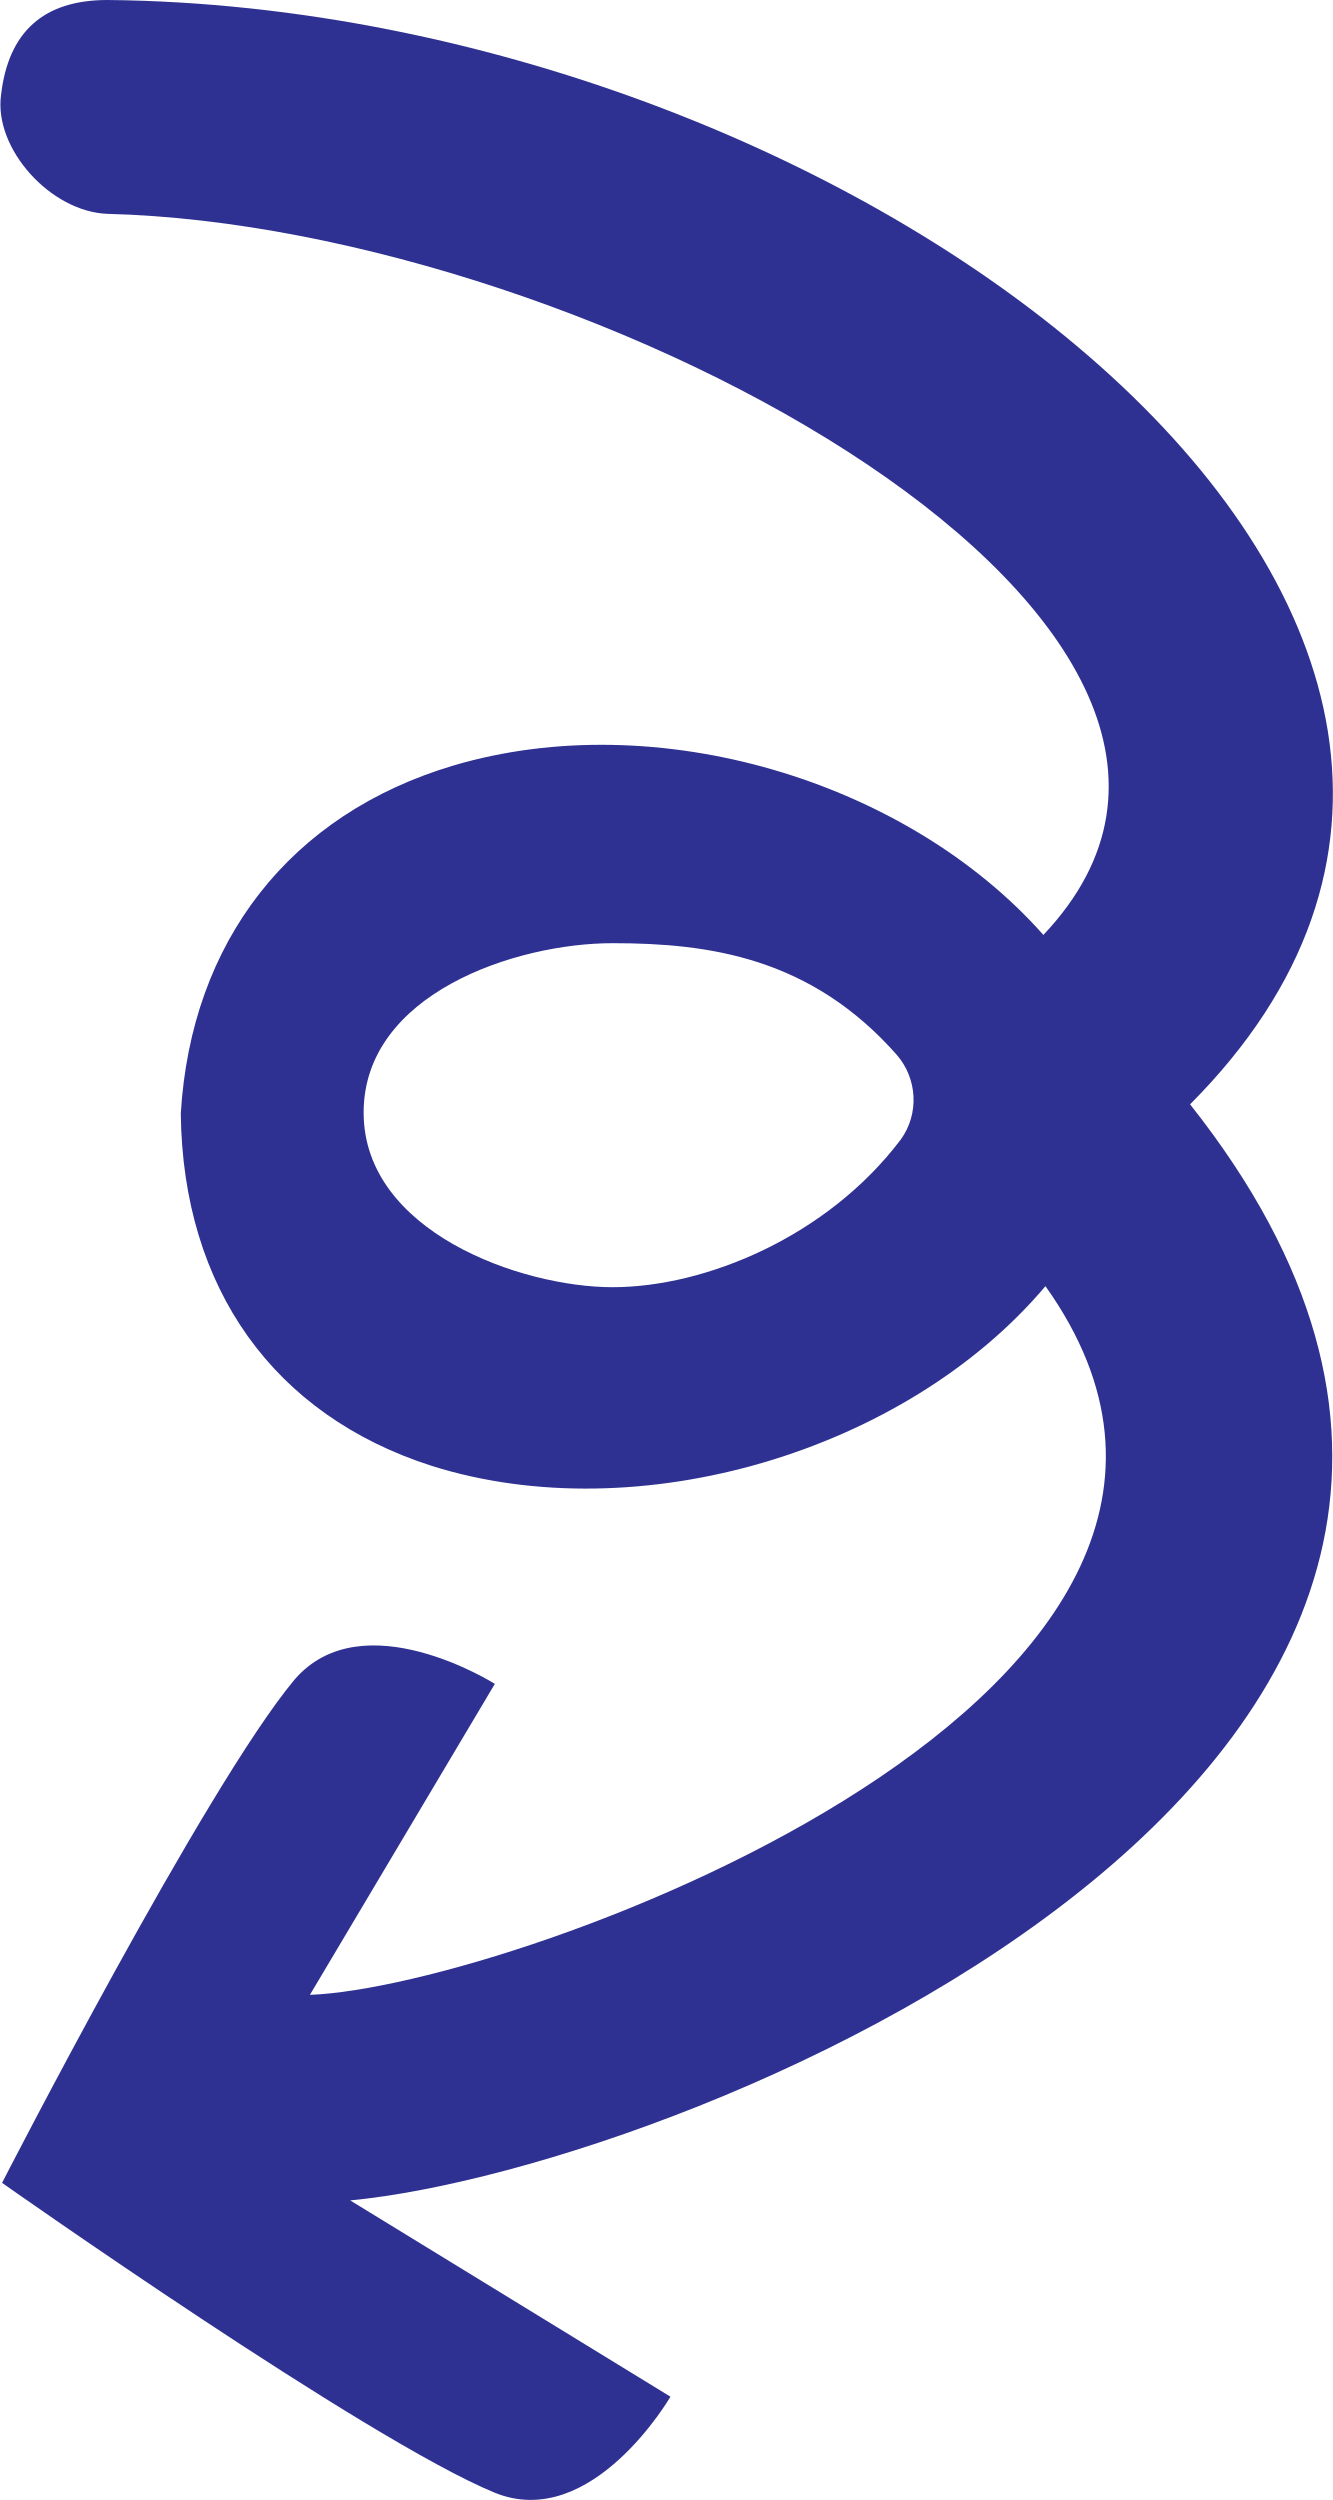
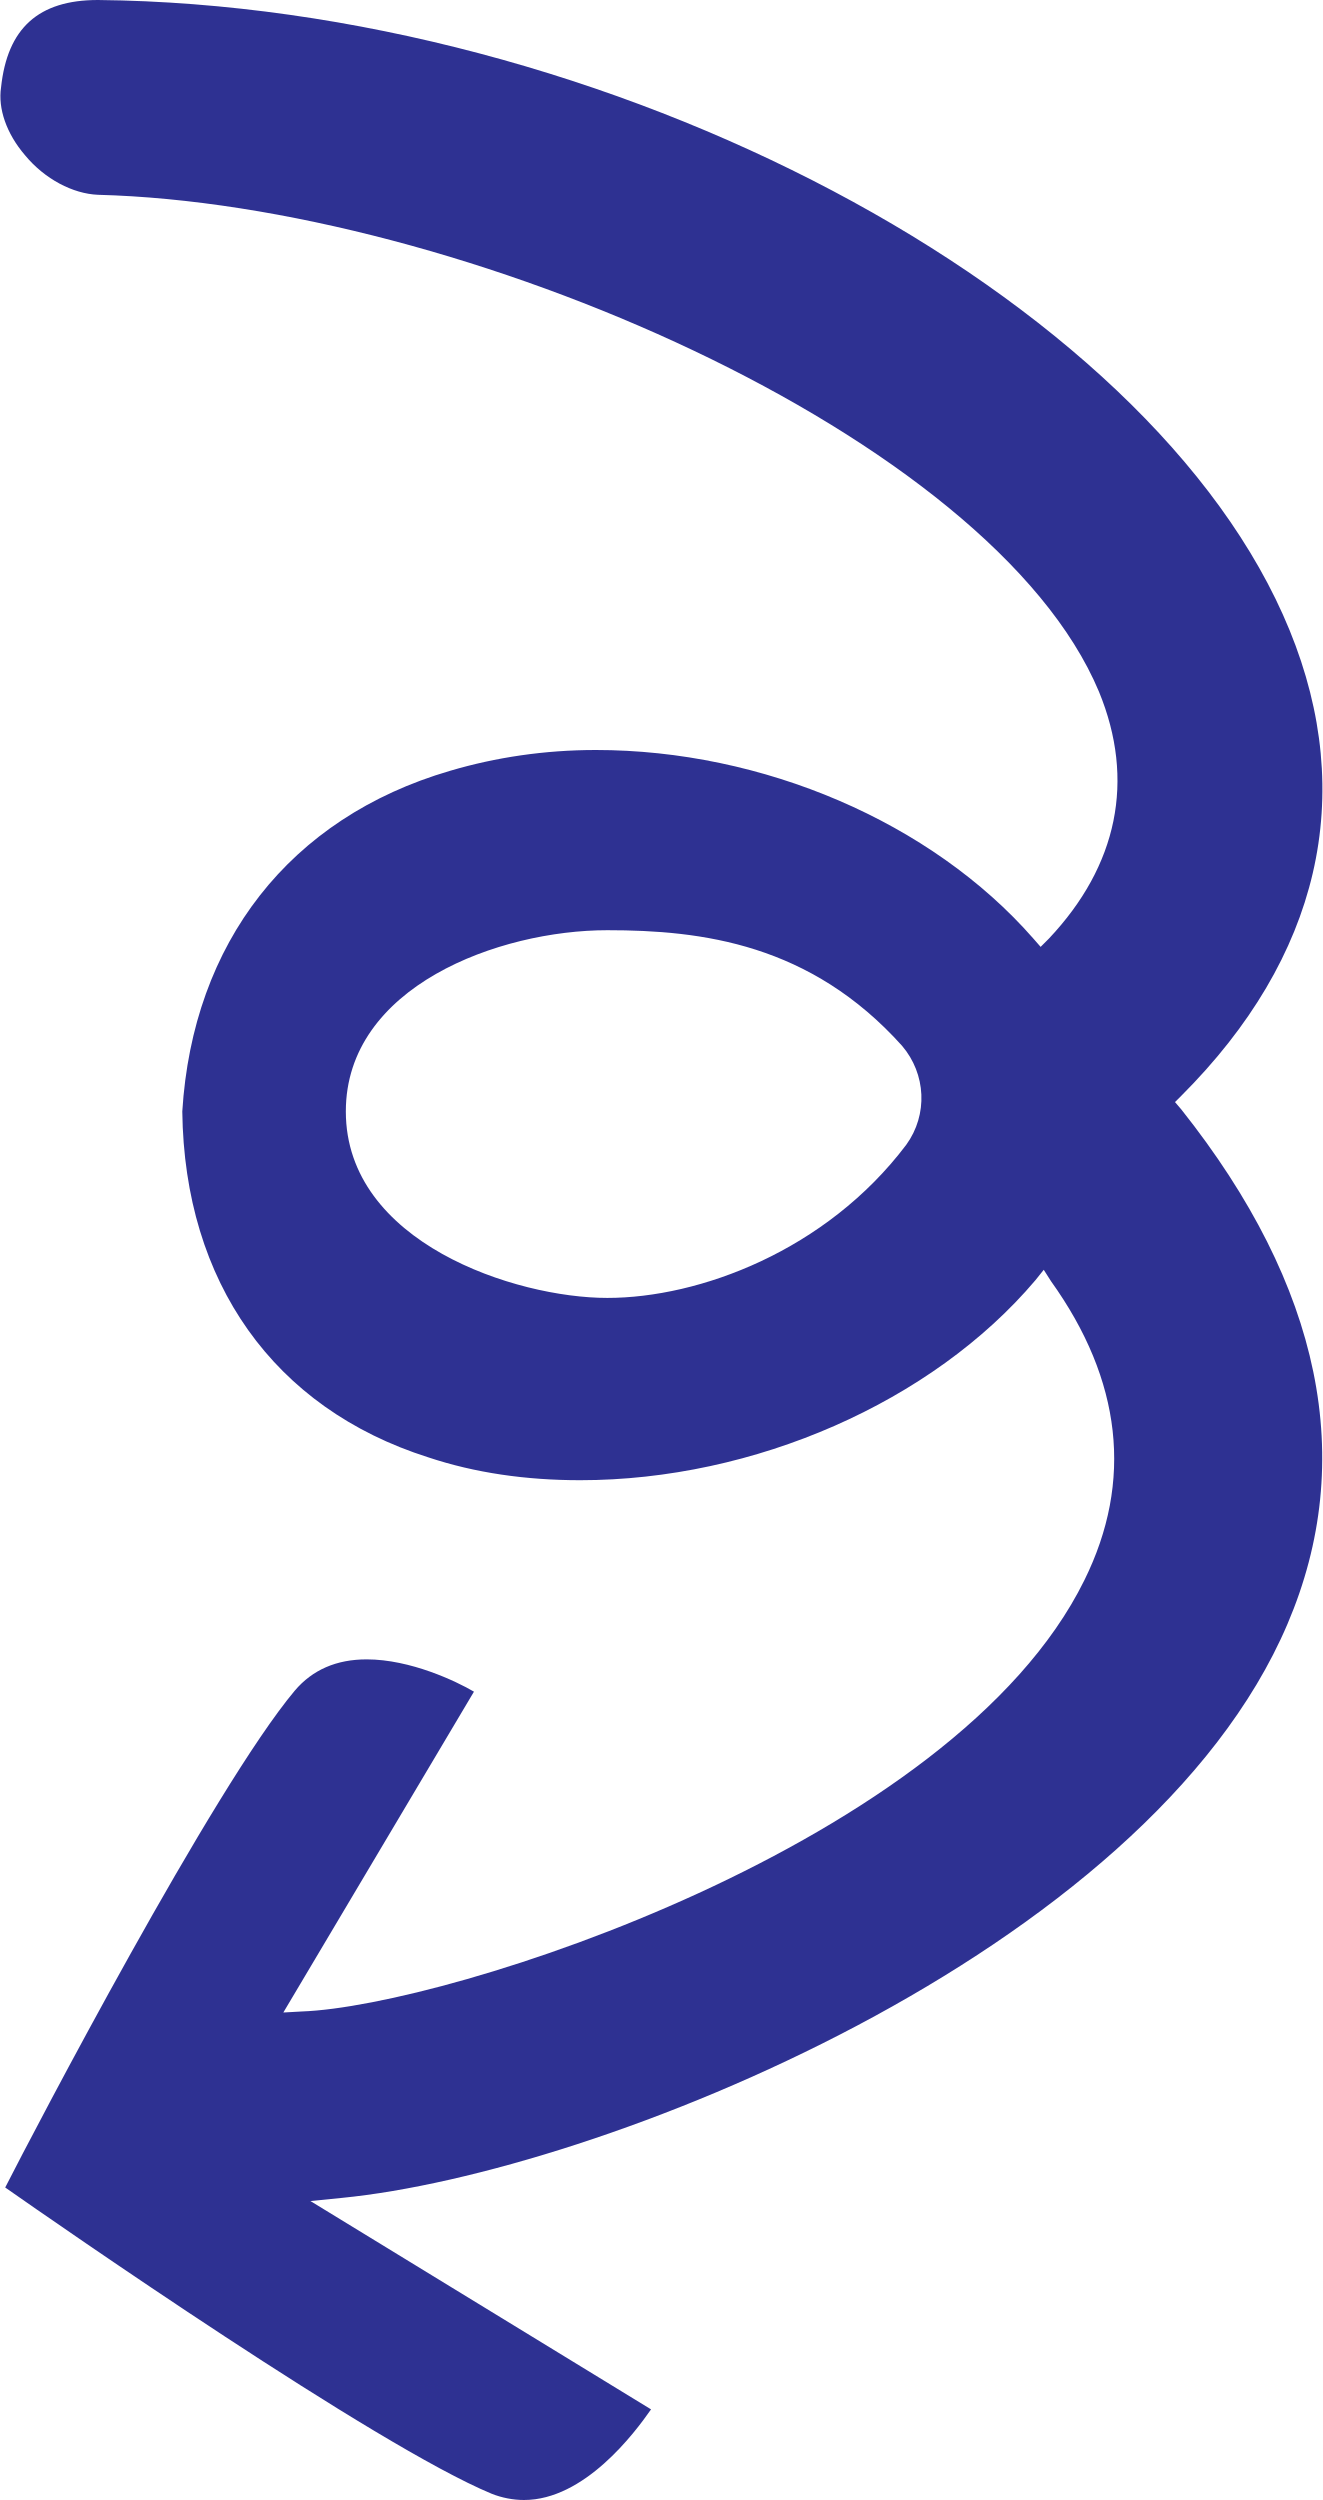
- <svg xmlns="http://www.w3.org/2000/svg" version="1.1" id="Layer_1" x="0px" y="0px" viewBox="0 0 129 242" style="enable-background:new 0 0 129 242;" xml:space="preserve">
+ <svg xmlns="http://www.w3.org/2000/svg" version="1.1" id="Layer_1" x="0px" y="0px" viewBox="0 0 127 240" style="enable-background:new 0 0 127 240;" xml:space="preserve">
  <style type="text/css">
	.st0{fill:#2E3192;}
</style>
-   <path class="st0" d="M10.4,20.7C57.7,21.9,129,60.9,101,90.5c-13.3-15-37.5-22.2-57.1-16.4c-15.8,4.7-25.4,17-26.4,33.7  c0.2,16.9,9,29.2,24.3,34.1c20,6.3,45.9-1.4,59.4-17.4c27.8,39.1-51.5,67.9-71.2,68.6L47.9,163c0,0-12.8-8.1-19.4-0.4  c-8.6,10.3-28.3,48.7-28.3,48.7s35.3,24.9,47.7,30c9.4,3.8,17-9.3,17-9.3l-31-19c33.4-3.2,130.8-43.6,81.3-106.1  C161.2,60.7,83.7,0.7,10.4,0C4.2,0,0.8,3.1,0.1,9.2l0,0C-0.6,14.4,4.9,20.5,10.4,20.7L10.4,20.7z M59.3,124.6  c-8.9,0-24.1-5.4-24.1-16.9s14.7-16.4,24.1-16.4s19.2,1.4,27.5,10.8c2,2.3,2.2,5.7,0.4,8.2C80.1,119.7,68.3,124.6,59.3,124.6  L59.3,124.6z" />
+   <g>
+     <path class="st0" d="M50.3,240c-1,0-2.1-0.2-3.1-0.6C36.1,234.8,5.5,213.5,0.5,210c2.8-5.5,20-38.4,27.8-47.7c1.7-2,4-3,6.9-3   c4.2,0,8.6,2.1,10.3,3.1l-18.3,30.8l1.8-0.1c13.9-0.5,62.6-16,75.1-41.4c4.7-9.5,3.6-19.2-3.2-28.7l-0.7-1.1l-0.8,1   c-9.9,11.7-27,19.2-43.7,19.2c-5.2,0-10.1-0.7-14.6-2.2c-14.8-4.7-23.4-16.8-23.6-33.2c1-16.2,10.3-28.2,25.7-32.7   c4.4-1.3,9.1-2,14-2c16,0,32.2,6.9,42,18.1l0.7,0.8l0.8-0.8c6.6-7,8.3-15.2,4.8-23.7C95.2,41.8,44.1,19.6,9.4,18.7   c-2.4-0.1-5.1-1.5-7-3.8c-1.8-2.1-2.6-4.5-2.3-6.5C0.7,2.7,3.7,0,9.4,0c48.8,0.5,101.2,28.2,114.4,60.5   c6.5,15.9,2.9,31.4-10.4,44.7l-0.6,0.6l0.6,0.7c13.5,17,16.9,33.7,10.2,49.4c-13.5,31.7-66.3,52.7-90.8,55.1l-3,0.3l32.7,20   C60.9,233.6,56.1,240,50.3,240z M58.3,89.3c-10.4,0-25.1,5.4-25.1,17.4c0,12.6,16.3,17.9,25.1,17.9c8.8,0,21-4.5,28.7-14.7   c2.1-2.9,1.9-6.8-0.4-9.5C77.8,90.6,67.4,89.3,58.3,89.3z" />
+   </g>
+   <path class="st0" d="M446.4,12.8C493.7,14,565,53,537,82.6c-13.3-15-37.5-22.2-57.1-16.4c-15.8,4.7-25.4,17-26.4,33.7  c0.2,16.9,9,29.2,24.3,34.1c20,6.3,45.9-1.4,59.4-17.4c27.8,39.1-51.5,67.9-71.2,68.6l17.9-30.1c0,0-12.8-8.1-19.4-0.4  c-8.6,10.3-28.3,48.7-28.3,48.7s35.3,24.9,47.7,30c9.4,3.8,17-9.3,17-9.3l-31-19c33.4-3.2,130.8-43.6,81.3-106.1  c46-46.2-31.5-106.2-104.8-106.9c-6.2,0-9.6,3.1-10.3,9.2l0,0C435.4,6.5,440.9,12.6,446.4,12.8L446.4,12.8z M495.3,116.7  c-8.9,0-24.1-5.4-24.1-16.9s14.7-16.4,24.1-16.4c9.4,0,19.2,1.4,27.5,10.8c2,2.3,2.2,5.7,0.4,8.2  C516.1,111.8,504.3,116.7,495.3,116.7L495.3,116.7z" />
</svg>
